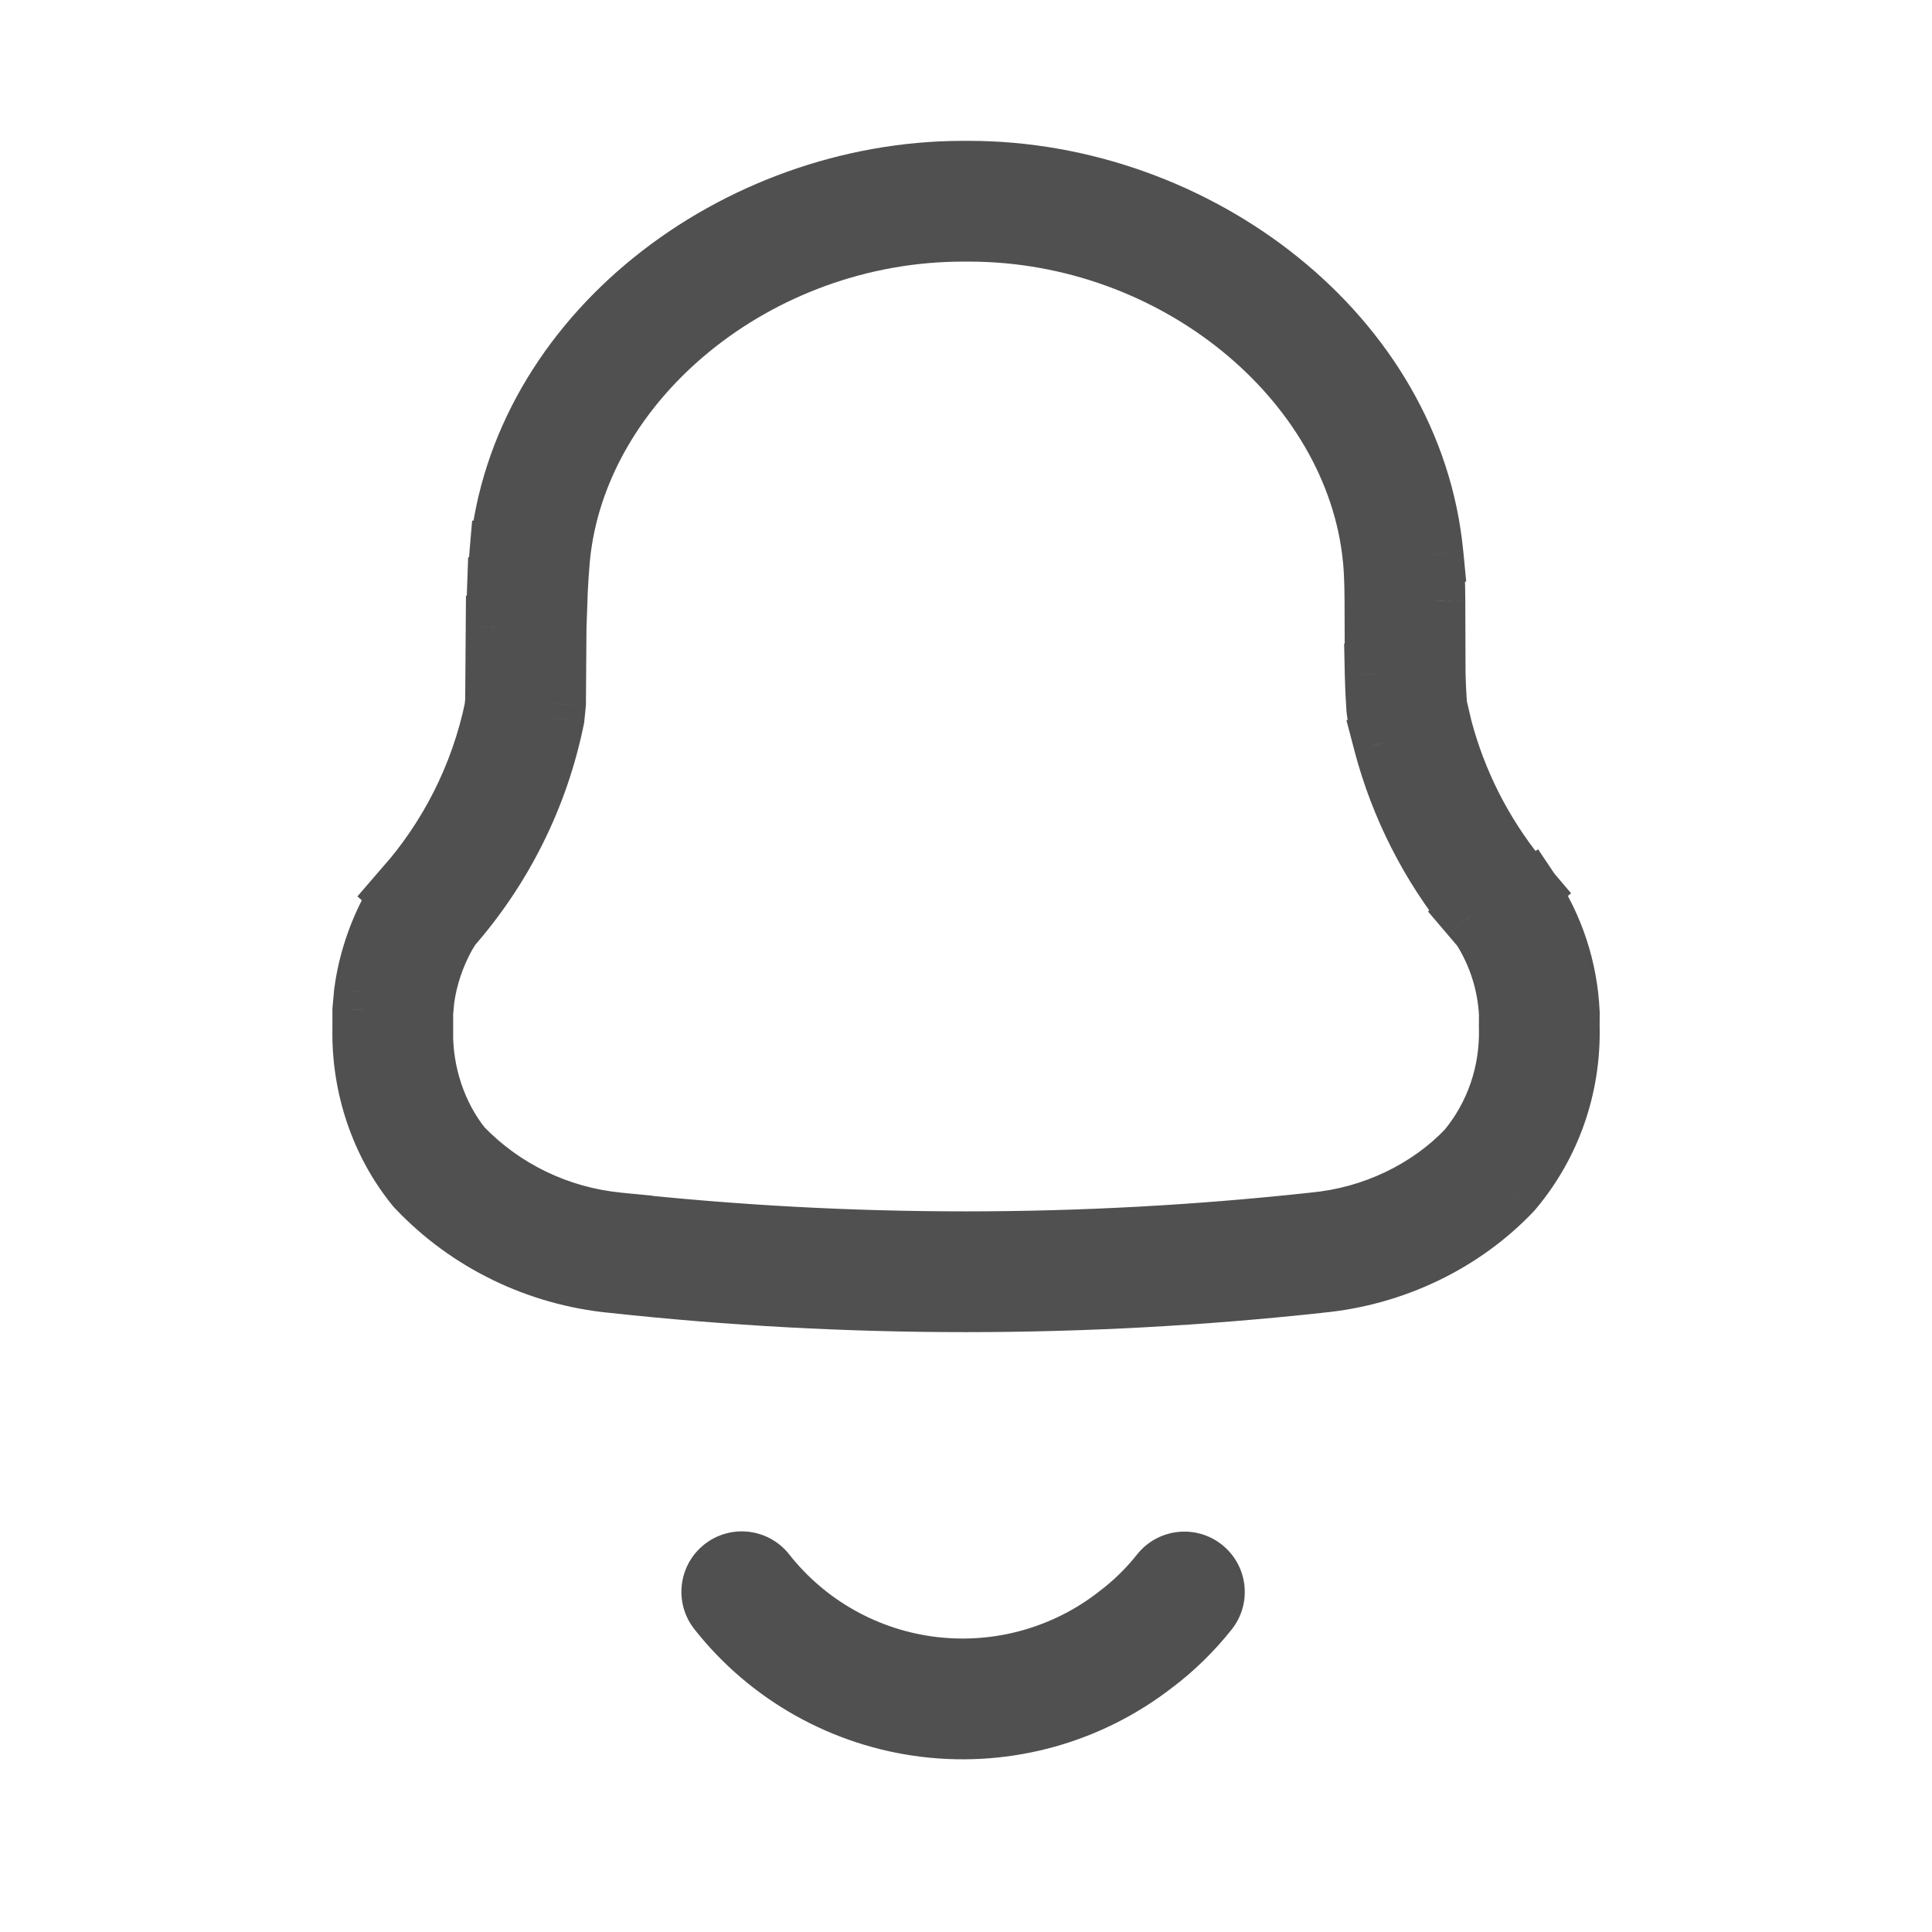
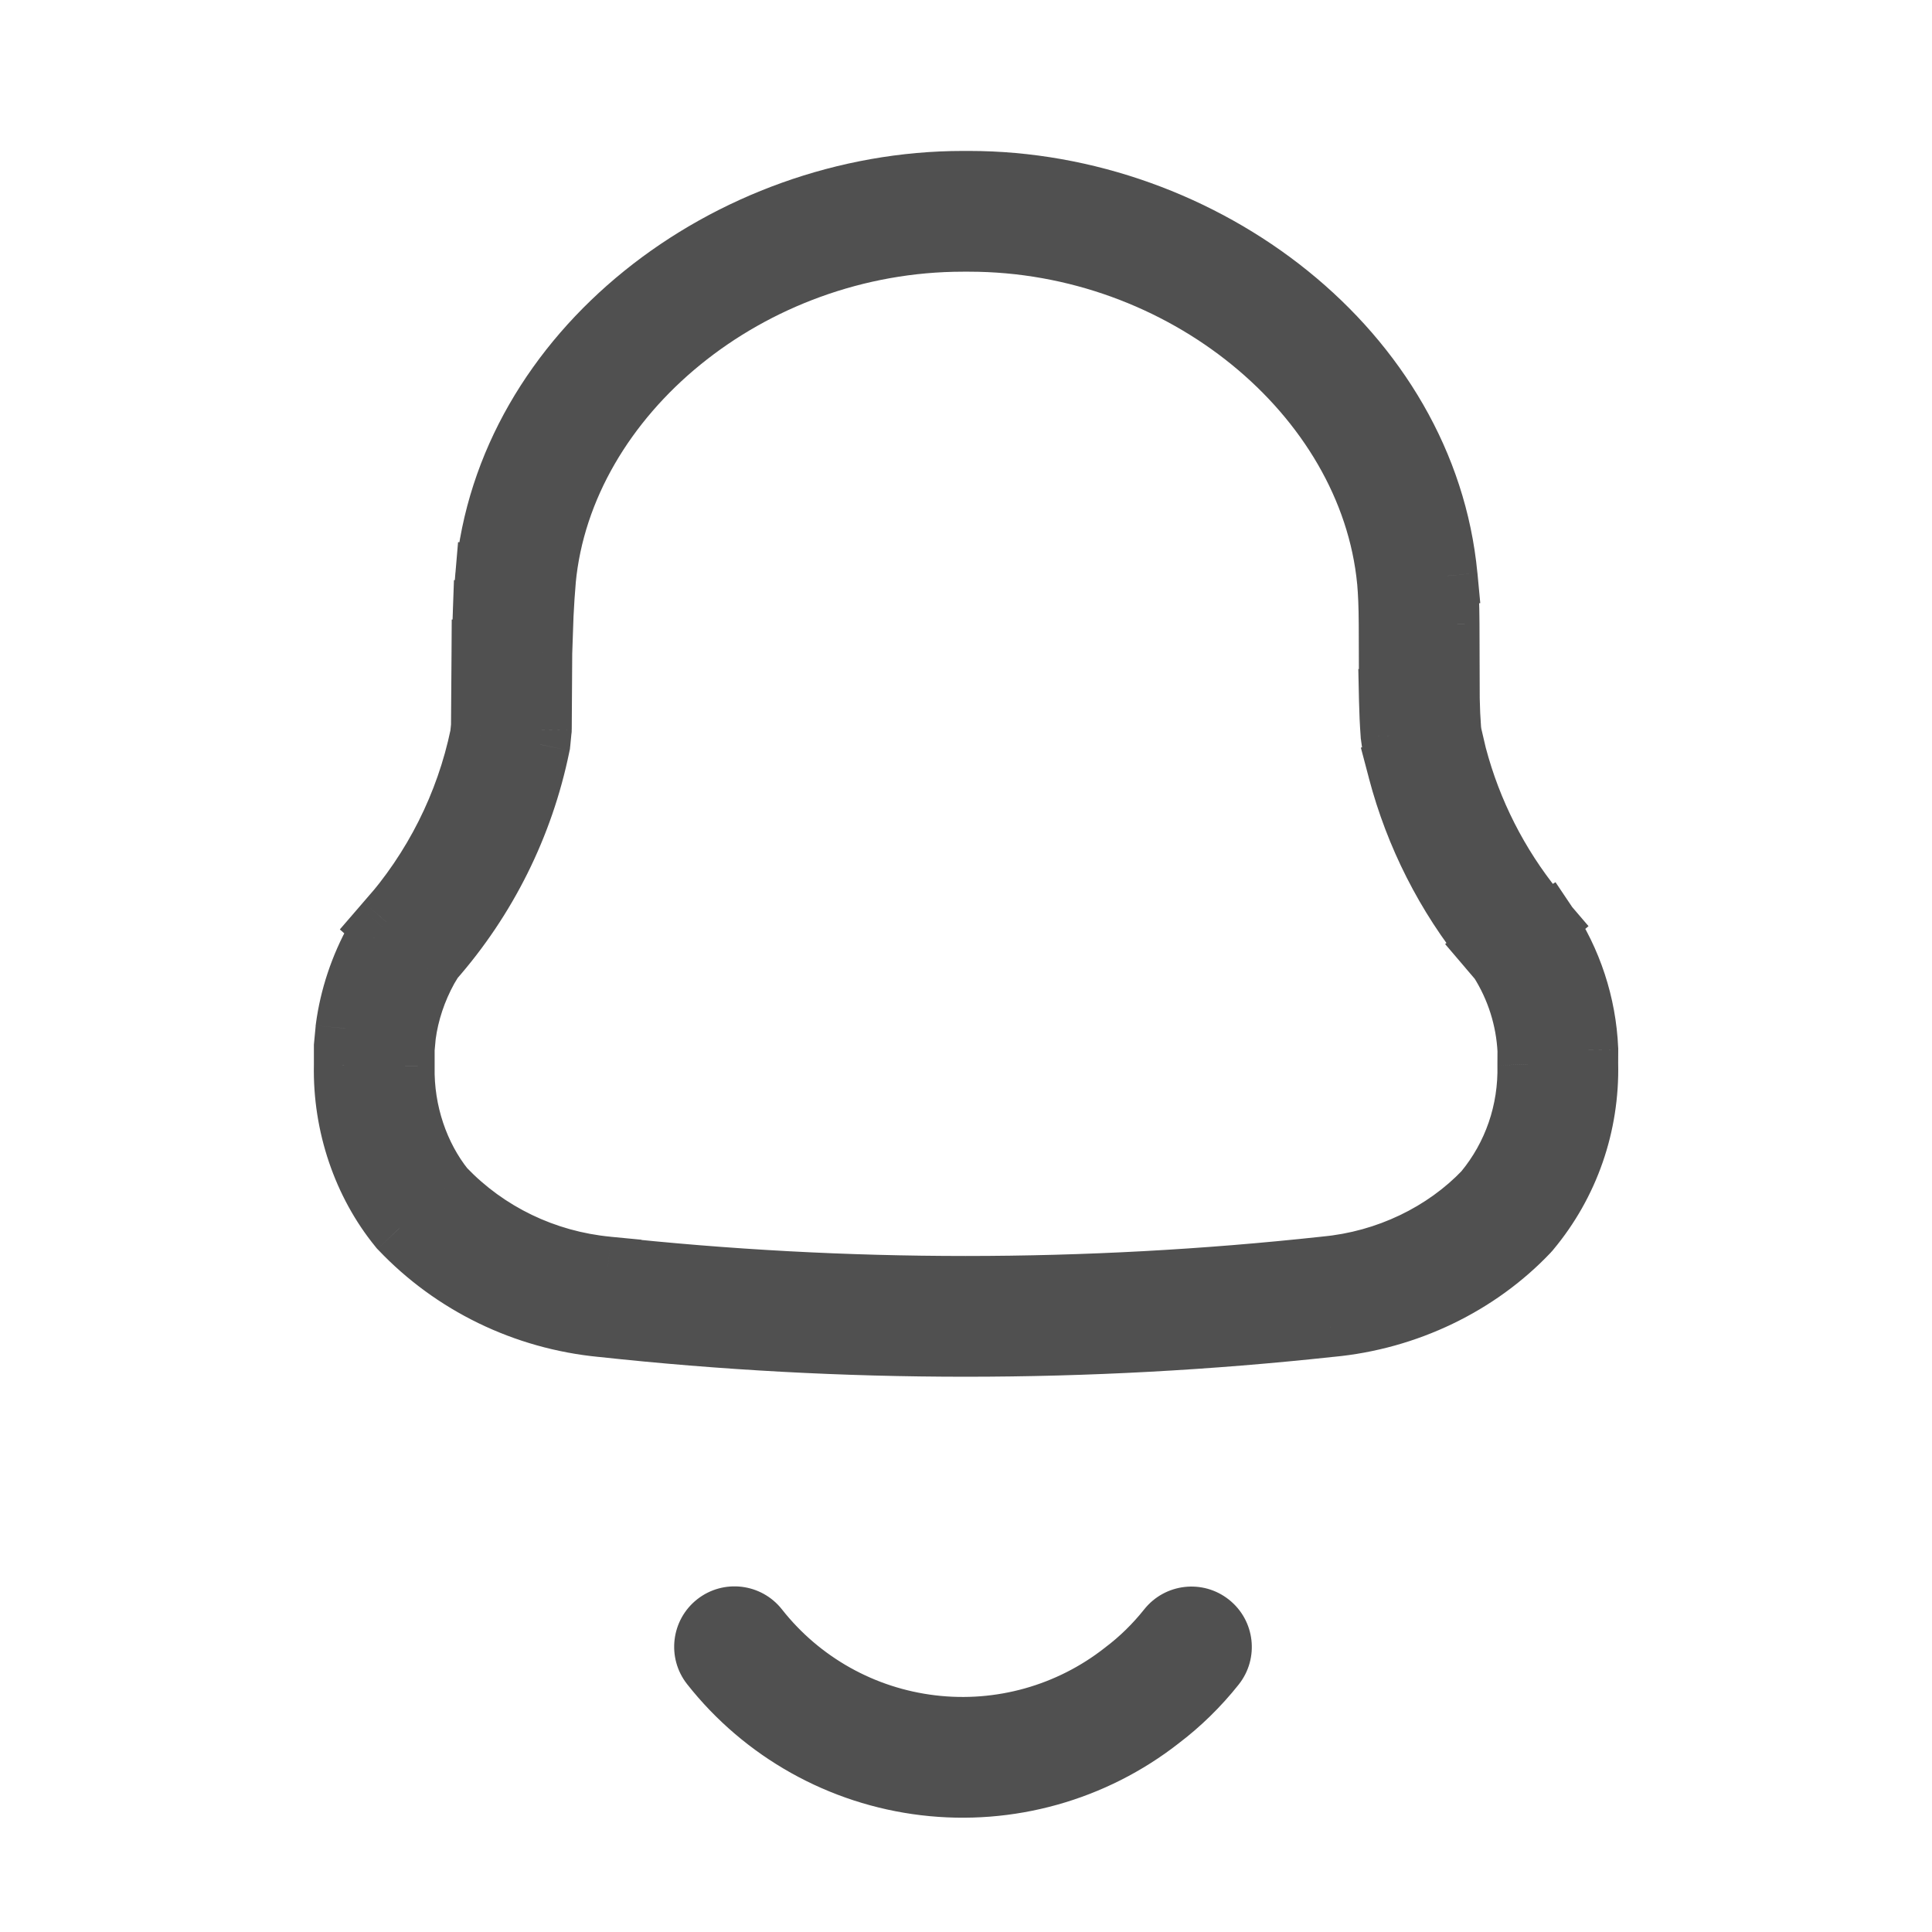
<svg xmlns="http://www.w3.org/2000/svg" width="32" height="32" viewBox="0 0 32 32" fill="none">
-   <path fill-rule="evenodd" clip-rule="evenodd" d="M9.235 9.799C9.244 9.611 9.256 9.432 9.271 9.26C9.548 6.28 12.56 3.833 15.953 3.833H16.048C19.439 3.833 22.456 6.279 22.743 9.269C22.76 9.467 22.768 9.659 22.77 9.956L22.77 9.958L22.774 11.161H22.774L22.774 11.17C22.778 11.371 22.786 11.54 22.8 11.729L22.801 11.746L22.803 11.762L22.821 11.886L22.824 11.909L22.829 11.932L22.916 12.299L22.916 12.299L22.919 12.312C23.193 13.354 23.686 14.325 24.365 15.162L24.364 15.162L24.373 15.172L24.543 15.371C24.816 15.803 24.972 16.296 24.996 16.803L24.995 17.009L24.995 17.016L24.996 17.023C25.014 17.773 24.768 18.481 24.304 19.043C23.665 19.713 22.747 20.16 21.756 20.251L21.756 20.251L21.748 20.252C17.919 20.668 14.07 20.668 10.256 20.254L10.256 20.253L10.25 20.253C9.249 20.157 8.329 19.711 7.647 19C7.235 18.486 6.99 17.781 7.006 17.053L7.006 17.053L7.006 17.043L7.006 16.774L7.026 16.553C7.074 16.198 7.194 15.833 7.38 15.495L7.464 15.357C8.323 14.378 8.914 13.193 9.176 11.915L9.181 11.891L9.183 11.866L9.203 11.677L9.205 11.653L9.205 11.63L9.214 10.411L9.235 9.799ZM25.332 14.751L25.217 14.824L25.317 14.739L25.138 14.528C24.552 13.803 24.126 12.963 23.887 12.064L23.808 11.725L23.796 11.641C23.785 11.477 23.778 11.33 23.774 11.154L23.77 9.952L23.77 9.949C23.768 9.635 23.759 9.414 23.739 9.181L23.739 9.181L23.739 9.176C23.394 5.574 19.85 2.833 16.048 2.833H15.953C12.151 2.833 8.608 5.574 8.275 9.169L8.275 9.169L8.275 9.172C8.259 9.36 8.246 9.552 8.236 9.754L8.236 9.754L8.236 9.761L8.214 10.383L8.214 10.383L8.214 10.397L8.205 11.599L8.191 11.739C7.959 12.848 7.441 13.877 6.688 14.725L6.686 14.724L6.621 14.8L6.628 14.807L6.519 14.986L6.515 14.994L6.51 15.002C6.26 15.452 6.098 15.943 6.033 16.432L6.032 16.442L6.031 16.451L6.008 16.706L6.006 16.728L6.006 16.751L6.006 17.037C5.987 18 6.311 18.942 6.884 19.646L6.896 19.661L6.909 19.675C7.759 20.569 8.907 21.128 10.151 21.248C14.035 21.669 17.953 21.67 21.852 21.247C23.082 21.132 24.231 20.576 25.041 19.718L25.052 19.707L25.062 19.695C25.688 18.945 26.018 17.998 25.995 17.006L25.996 16.795L25.997 16.783L25.996 16.771C25.964 16.05 25.734 15.352 25.332 14.751ZM12.679 26.055C12.508 25.838 12.194 25.801 11.977 25.972C11.76 26.143 11.723 26.457 11.893 26.674C12.739 27.748 13.977 28.442 15.335 28.603C16.689 28.765 18.053 28.384 19.127 27.543C19.448 27.3 19.749 27.006 20.009 26.679C20.181 26.463 20.145 26.149 19.928 25.977C19.712 25.805 19.398 25.841 19.226 26.057C19.016 26.321 18.775 26.556 18.521 26.747L18.521 26.747L18.514 26.753C17.648 27.432 16.547 27.741 15.453 27.61C14.358 27.48 13.36 26.921 12.679 26.055Z" fill="#505050" />
-   <path d="M9.271 9.26L8.773 9.214L8.773 9.217L9.271 9.26ZM9.235 9.799L8.735 9.775L8.735 9.782L9.235 9.799ZM22.743 9.269L23.241 9.226L23.241 9.221L22.743 9.269ZM22.77 9.956L23.27 9.952L23.27 9.952L22.77 9.956ZM22.77 9.958L23.27 9.956L23.27 9.954L22.77 9.958ZM22.774 11.161V11.661H23.276L23.274 11.16L22.774 11.161ZM22.774 11.161V10.661H22.263L22.274 11.172L22.774 11.161ZM22.774 11.17L23.274 11.16L23.274 11.16L22.774 11.17ZM22.8 11.729L22.301 11.765L22.301 11.765L22.8 11.729ZM22.801 11.746L22.302 11.782L22.304 11.798L22.306 11.815L22.801 11.746ZM22.803 11.762L23.299 11.694L23.299 11.694L22.803 11.762ZM22.821 11.886L22.325 11.955L22.325 11.955L22.821 11.886ZM22.824 11.909L22.329 11.978L22.332 12.001L22.337 12.024L22.824 11.909ZM22.829 11.932L23.316 11.817L23.316 11.817L22.829 11.932ZM22.916 12.299L23.029 12.786L23.517 12.672L23.402 12.185L22.916 12.299ZM22.916 12.299L22.802 11.812L22.301 11.929L22.432 12.427L22.916 12.299ZM22.919 12.312L22.435 12.44L22.435 12.44L22.919 12.312ZM24.365 15.162L24.68 15.55L25.067 15.235L24.753 14.847L24.365 15.162ZM24.364 15.162L24.049 14.774L23.652 15.097L23.984 15.487L24.364 15.162ZM24.373 15.172L24.753 14.847L24.753 14.847L24.373 15.172ZM24.543 15.371L24.965 15.104L24.946 15.074L24.923 15.047L24.543 15.371ZM24.996 16.803L25.496 16.806L25.496 16.793L25.496 16.779L24.996 16.803ZM24.995 17.009L25.495 17.011L25.495 17.011L24.995 17.009ZM24.995 17.016L24.495 17.014L24.495 17.021L24.496 17.028L24.995 17.016ZM24.996 17.023L24.496 17.035L24.496 17.035L24.996 17.023ZM24.304 19.043L24.666 19.388L24.678 19.375L24.689 19.361L24.304 19.043ZM21.756 20.251L21.258 20.295L21.302 20.795L21.802 20.749L21.756 20.251ZM21.756 20.251L22.254 20.207L22.209 19.699L21.702 19.754L21.756 20.251ZM21.748 20.252L21.694 19.755L21.694 19.755L21.748 20.252ZM10.256 20.254L9.759 20.204L9.709 20.697L10.202 20.751L10.256 20.254ZM10.256 20.253L10.754 20.303L10.804 19.804L10.304 19.756L10.256 20.253ZM10.25 20.253L10.202 20.751L10.202 20.751L10.25 20.253ZM7.647 19L7.258 19.313L7.271 19.33L7.287 19.346L7.647 19ZM7.006 17.053L7.015 16.553L6.516 16.544L6.506 17.043L7.006 17.053ZM7.006 17.053L6.997 17.553L7.505 17.562L7.506 17.054L7.006 17.053ZM7.006 17.043L6.506 17.043L6.506 17.043L7.006 17.043ZM7.006 16.774L6.508 16.729L6.506 16.751L6.506 16.774L7.006 16.774ZM7.026 16.553L6.531 16.486L6.529 16.497L6.528 16.508L7.026 16.553ZM7.38 15.495L6.952 15.237L6.947 15.245L6.942 15.254L7.38 15.495ZM7.464 15.357L7.088 15.028L7.059 15.061L7.036 15.099L7.464 15.357ZM9.176 11.915L8.686 11.815L8.686 11.815L9.176 11.915ZM9.181 11.891L9.671 11.991L9.676 11.966L9.678 11.941L9.181 11.891ZM9.183 11.866L8.686 11.815L8.686 11.815L9.183 11.866ZM9.203 11.677L9.7 11.727L9.7 11.727L9.203 11.677ZM9.205 11.653L9.702 11.704L9.705 11.68L9.705 11.657L9.205 11.653ZM9.205 11.63L9.705 11.633L9.705 11.633L9.205 11.63ZM9.214 10.411L8.714 10.393L8.714 10.407L9.214 10.411ZM25.217 14.824L24.893 14.444L25.485 15.246L25.217 14.824ZM25.332 14.751L25.748 14.473L25.476 14.067L25.064 14.329L25.332 14.751ZM25.317 14.739L25.642 15.119L26.022 14.795L25.698 14.414L25.317 14.739ZM25.138 14.528L24.749 14.842L24.757 14.852L25.138 14.528ZM23.887 12.064L23.401 12.178L23.404 12.192L23.887 12.064ZM23.808 11.725L23.313 11.794L23.316 11.817L23.321 11.84L23.808 11.725ZM23.796 11.641L23.297 11.677L23.299 11.693L23.301 11.71L23.796 11.641ZM23.774 11.154L23.274 11.155L23.274 11.164L23.774 11.154ZM23.77 9.952L24.27 9.951L24.27 9.948L23.77 9.952ZM23.77 9.949L24.27 9.946L24.27 9.945L23.77 9.949ZM23.739 9.181L23.694 8.683L23.198 8.728L23.241 9.224L23.739 9.181ZM23.739 9.181L23.785 9.679L24.285 9.633L24.237 9.133L23.739 9.181ZM23.739 9.176L24.236 9.129L24.236 9.129L23.739 9.176ZM8.275 9.169L8.227 9.667L8.727 9.716L8.773 9.215L8.275 9.169ZM8.275 9.169L8.324 8.671L7.82 8.622L7.777 9.126L8.275 9.169ZM8.275 9.172L7.777 9.129L7.777 9.129L8.275 9.172ZM8.236 9.754L8.211 10.253L8.711 10.278L8.735 9.778L8.236 9.754ZM8.236 9.754L8.261 9.254L7.754 9.229L7.736 9.737L8.236 9.754ZM8.236 9.761L8.735 9.778L8.735 9.778L8.236 9.761ZM8.214 10.383L8.196 10.883L8.697 10.901L8.714 10.4L8.214 10.383ZM8.214 10.383L8.232 9.883L7.718 9.865L7.714 10.38L8.214 10.383ZM8.214 10.397L7.714 10.393L7.714 10.393L8.214 10.397ZM8.205 11.599L8.703 11.649L8.705 11.626L8.705 11.602L8.205 11.599ZM8.191 11.739L8.681 11.841L8.686 11.816L8.689 11.789L8.191 11.739ZM6.688 14.725L6.394 15.13L6.761 15.396L7.062 15.057L6.688 14.725ZM6.686 14.724L6.98 14.319L6.608 14.049L6.308 14.397L6.686 14.724ZM6.621 14.8L6.242 14.473L5.92 14.847L6.289 15.174L6.621 14.8ZM6.628 14.807L7.056 15.065L7.271 14.709L6.96 14.433L6.628 14.807ZM6.519 14.986L6.947 15.245L6.947 15.245L6.519 14.986ZM6.515 14.994L6.087 14.736L6.082 14.744L6.077 14.752L6.515 14.994ZM6.51 15.002L6.947 15.245L6.947 15.245L6.51 15.002ZM6.033 16.432L6.529 16.497L6.529 16.497L6.033 16.432ZM6.032 16.442L5.536 16.376L5.535 16.386L5.534 16.396L6.032 16.442ZM6.031 16.451L5.533 16.406L5.533 16.406L6.031 16.451ZM6.008 16.706L6.506 16.751L6.506 16.751L6.008 16.706ZM6.006 16.728L5.508 16.682L5.506 16.705L5.506 16.728L6.006 16.728ZM6.006 16.751L6.506 16.751L6.506 16.751L6.006 16.751ZM6.006 17.037L6.506 17.047L6.506 17.038L6.006 17.037ZM6.884 19.646L7.272 19.33L7.272 19.33L6.884 19.646ZM6.896 19.661L6.509 19.977L6.521 19.991L6.534 20.005L6.896 19.661ZM6.909 19.675L7.272 19.33L7.272 19.33L6.909 19.675ZM10.151 21.248L10.205 20.751L10.2 20.75L10.151 21.248ZM21.852 21.247L21.806 20.749L21.798 20.75L21.852 21.247ZM25.041 19.718L25.405 20.062L25.405 20.062L25.041 19.718ZM25.052 19.707L25.415 20.051L25.426 20.039L25.436 20.027L25.052 19.707ZM25.062 19.695L25.446 20.015L25.446 20.015L25.062 19.695ZM25.995 17.006L25.495 17.004L25.496 17.017L25.995 17.006ZM25.996 16.795L26.496 16.797L26.496 16.797L25.996 16.795ZM25.997 16.783L26.497 16.785L26.497 16.773L26.496 16.761L25.997 16.783ZM25.996 16.771L26.495 16.749L26.495 16.749L25.996 16.771ZM11.977 25.972L12.286 26.365L12.286 26.365L11.977 25.972ZM12.679 26.055L12.286 26.365L12.286 26.365L12.679 26.055ZM11.893 26.674L12.286 26.365L12.286 26.365L11.893 26.674ZM15.335 28.603L15.275 29.1L15.335 28.603ZM19.127 27.543L18.826 27.144L18.819 27.149L19.127 27.543ZM20.009 26.679L19.617 26.368L19.617 26.368L20.009 26.679ZM19.928 25.977L19.617 26.368L19.617 26.368L19.928 25.977ZM19.226 26.057L18.834 25.746L18.834 25.746L19.226 26.057ZM18.521 26.747L18.12 27.045L18.421 27.449L18.822 27.146L18.521 26.747ZM18.521 26.747L18.923 26.448L18.616 26.037L18.213 26.354L18.521 26.747ZM18.514 26.753L18.205 26.36L18.205 26.36L18.514 26.753ZM15.453 27.61L15.394 28.107L15.394 28.107L15.453 27.61ZM8.773 9.217C8.757 9.396 8.745 9.58 8.735 9.775L9.734 9.824C9.743 9.641 9.755 9.468 9.769 9.303L8.773 9.217ZM15.953 3.333C12.355 3.333 9.079 5.927 8.773 9.214L9.769 9.306C10.017 6.633 12.765 4.333 15.953 4.333V3.333ZM16.048 3.333H15.953V4.333H16.048V3.333ZM23.241 9.221C22.924 5.927 19.645 3.333 16.048 3.333V4.333C19.233 4.333 21.988 6.632 22.245 9.317L23.241 9.221ZM23.27 9.952C23.268 9.647 23.26 9.442 23.241 9.226L22.245 9.312C22.261 9.493 22.268 9.672 22.27 9.96L23.27 9.952ZM23.27 9.954L23.27 9.952L22.27 9.96L22.27 9.961L23.27 9.954ZM23.274 11.16L23.27 9.956L22.27 9.959L22.274 11.163L23.274 11.16ZM22.774 11.661H22.774V10.661H22.774V11.661ZM23.274 11.16L23.274 11.151L22.274 11.172L22.274 11.181L23.274 11.16ZM23.299 11.694C23.286 11.513 23.278 11.353 23.274 11.16L22.274 11.181C22.279 11.39 22.287 11.568 22.301 11.765L23.299 11.694ZM23.3 11.71L23.299 11.694L22.301 11.765L22.302 11.782L23.3 11.71ZM23.299 11.694L23.296 11.677L22.306 11.815L22.308 11.831L23.299 11.694ZM23.316 11.817L23.299 11.694L22.308 11.831L22.325 11.955L23.316 11.817ZM23.319 11.84L23.316 11.817L22.325 11.955L22.329 11.978L23.319 11.84ZM23.316 11.817L23.311 11.794L22.337 12.024L22.342 12.046L23.316 11.817ZM23.402 12.185L23.316 11.817L22.342 12.046L22.429 12.414L23.402 12.185ZM23.029 12.786L23.029 12.786L22.802 11.812L22.802 11.812L23.029 12.786ZM23.402 12.185L23.399 12.172L22.432 12.427L22.435 12.44L23.402 12.185ZM24.753 14.847C24.119 14.065 23.659 13.158 23.402 12.185L22.435 12.44C22.728 13.55 23.253 14.585 23.976 15.477L24.753 14.847ZM24.68 15.55L24.68 15.55L24.049 14.774L24.049 14.774L24.68 15.55ZM24.753 14.847L24.745 14.838L23.984 15.487L23.992 15.496L24.753 14.847ZM24.923 15.047L24.753 14.847L23.992 15.496L24.162 15.696L24.923 15.047ZM25.496 16.779C25.467 16.185 25.284 15.608 24.965 15.104L24.12 15.639C24.347 15.997 24.477 16.407 24.497 16.828L25.496 16.779ZM25.495 17.011L25.496 16.806L24.496 16.801L24.495 17.007L25.495 17.011ZM25.495 17.018L25.495 17.011L24.495 17.007L24.495 17.014L25.495 17.018ZM25.495 17.011L25.495 17.004L24.496 17.028L24.496 17.035L25.495 17.011ZM24.689 19.361C25.231 18.705 25.517 17.88 25.495 17.011L24.496 17.035C24.511 17.666 24.305 18.256 23.918 18.725L24.689 19.361ZM21.802 20.749C22.91 20.647 23.941 20.148 24.666 19.388L23.942 18.698C23.389 19.278 22.584 19.673 21.71 19.753L21.802 20.749ZM21.258 20.295L21.258 20.295L22.254 20.207L22.254 20.207L21.258 20.295ZM21.802 20.749L21.81 20.748L21.702 19.754L21.694 19.755L21.802 20.749ZM10.202 20.751C14.053 21.169 17.937 21.169 21.802 20.749L21.694 19.755C17.901 20.167 14.088 20.167 10.31 19.756L10.202 20.751ZM9.759 20.204L9.759 20.204L10.754 20.303L10.754 20.303L9.759 20.204ZM10.202 20.751L10.209 20.751L10.304 19.756L10.298 19.755L10.202 20.751ZM7.287 19.346C8.052 20.144 9.083 20.643 10.202 20.751L10.298 19.755C9.415 19.67 8.606 19.277 8.008 18.654L7.287 19.346ZM6.506 17.043C6.488 17.884 6.769 18.705 7.258 19.313L8.037 18.687C7.701 18.267 7.492 17.677 7.505 17.064L6.506 17.043ZM7.015 16.553L7.015 16.553L6.996 17.553L6.997 17.553L7.015 16.553ZM6.506 17.043L6.506 17.053L7.506 17.054L7.506 17.044L6.506 17.043ZM6.506 16.774L6.506 17.043L7.506 17.044L7.506 16.775L6.506 16.774ZM6.528 16.508L6.508 16.729L7.504 16.82L7.524 16.599L6.528 16.508ZM6.942 15.254C6.727 15.645 6.587 16.068 6.531 16.486L7.522 16.62C7.561 16.328 7.661 16.022 7.818 15.737L6.942 15.254ZM7.036 15.099L6.952 15.237L7.808 15.754L7.892 15.616L7.036 15.099ZM8.686 11.815C8.442 13.007 7.89 14.114 7.088 15.028L7.839 15.687C8.756 14.643 9.386 13.378 9.666 12.016L8.686 11.815ZM8.691 11.79L8.686 11.815L9.666 12.016L9.671 11.991L8.691 11.79ZM8.686 11.815L8.683 11.84L9.678 11.941L9.681 11.916L8.686 11.815ZM8.705 11.626L8.686 11.815L9.681 11.916L9.7 11.727L8.705 11.626ZM8.708 11.603L8.705 11.626L9.7 11.727L9.702 11.704L8.708 11.603ZM8.705 11.626L8.705 11.649L9.705 11.657L9.705 11.633L8.705 11.626ZM8.714 10.407L8.705 11.626L9.705 11.633L9.714 10.414L8.714 10.407ZM8.735 9.782L8.714 10.393L9.713 10.428L9.735 9.817L8.735 9.782ZM25.485 15.246L25.6 15.173L25.064 14.329L24.949 14.402L25.485 15.246ZM24.993 14.358L24.893 14.444L25.541 15.204L25.642 15.119L24.993 14.358ZM24.757 14.852L24.937 15.063L25.698 14.414L25.518 14.203L24.757 14.852ZM23.404 12.192C23.66 13.16 24.119 14.063 24.749 14.842L25.526 14.213C24.985 13.543 24.591 12.767 24.371 11.936L23.404 12.192ZM23.321 11.84L23.401 12.178L24.374 11.949L24.295 11.611L23.321 11.84ZM23.301 11.71L23.313 11.794L24.303 11.656L24.291 11.572L23.301 11.71ZM23.274 11.164C23.278 11.349 23.285 11.504 23.297 11.677L24.295 11.606C24.284 11.45 24.278 11.312 24.274 11.143L23.274 11.164ZM23.27 9.954L23.274 11.155L24.274 11.152L24.27 9.951L23.27 9.954ZM23.27 9.953L23.27 9.956L24.27 9.948L24.27 9.946L23.27 9.953ZM23.241 9.224C23.26 9.44 23.268 9.647 23.27 9.954L24.27 9.945C24.268 9.622 24.259 9.388 24.237 9.138L23.241 9.224ZM23.694 8.683L23.694 8.683L23.785 9.679L23.785 9.679L23.694 8.683ZM23.241 9.224L23.241 9.228L24.237 9.133L24.236 9.129L23.241 9.224ZM16.048 3.333C19.646 3.333 22.926 5.928 23.241 9.224L24.236 9.129C23.863 5.219 20.054 2.333 16.048 2.333V3.333ZM15.953 3.333H16.048V2.333H15.953V3.333ZM8.773 9.215C9.077 5.928 12.354 3.333 15.953 3.333V2.333C11.948 2.333 8.139 5.219 7.777 9.123L8.773 9.215ZM8.227 9.667L8.227 9.667L8.324 8.671L8.324 8.671L8.227 9.667ZM8.773 9.215L8.773 9.212L7.777 9.126L7.777 9.129L8.773 9.215ZM8.735 9.778C8.745 9.582 8.757 9.396 8.773 9.215L7.777 9.129C7.76 9.323 7.747 9.522 7.736 9.729L8.735 9.778ZM8.211 10.253L8.211 10.253L8.261 9.254L8.261 9.254L8.211 10.253ZM8.735 9.778L8.736 9.771L7.736 9.737L7.736 9.744L8.735 9.778ZM8.714 10.4L8.735 9.778L7.736 9.744L7.714 10.366L8.714 10.4ZM8.196 10.883L8.196 10.883L8.232 9.883L8.232 9.883L8.196 10.883ZM8.714 10.4L8.714 10.387L7.714 10.38L7.714 10.393L8.714 10.4ZM8.705 11.602L8.714 10.4L7.714 10.393L7.705 11.595L8.705 11.602ZM8.689 11.789L8.703 11.649L7.708 11.549L7.694 11.688L8.689 11.789ZM7.062 15.057C7.872 14.144 8.431 13.036 8.681 11.841L7.702 11.637C7.488 12.66 7.009 13.61 6.314 14.393L7.062 15.057ZM6.393 15.129L6.394 15.13L6.982 14.32L6.98 14.319L6.393 15.129ZM6.999 15.127L7.065 15.05L6.308 14.397L6.242 14.473L6.999 15.127ZM6.96 14.433L6.952 14.426L6.289 15.174L6.296 15.181L6.96 14.433ZM6.947 15.245L7.056 15.065L6.2 14.548L6.091 14.728L6.947 15.245ZM6.943 15.253L6.947 15.245L6.091 14.728L6.087 14.736L6.943 15.253ZM6.947 15.245L6.952 15.237L6.077 14.752L6.073 14.76L6.947 15.245ZM6.529 16.497C6.585 16.072 6.727 15.642 6.947 15.245L6.073 14.76C5.794 15.263 5.611 15.814 5.538 16.366L6.529 16.497ZM6.528 16.507L6.529 16.497L5.538 16.366L5.536 16.376L6.528 16.507ZM6.529 16.497L6.53 16.487L5.534 16.396L5.533 16.406L6.529 16.497ZM6.506 16.751L6.529 16.497L5.533 16.406L5.51 16.66L6.506 16.751ZM6.504 16.774L6.506 16.751L5.51 16.66L5.508 16.682L6.504 16.774ZM6.506 16.751L6.506 16.729L5.506 16.728L5.506 16.75L6.506 16.751ZM6.506 17.038L6.506 16.751L5.506 16.75L5.506 17.037L6.506 17.038ZM7.272 19.33C6.776 18.721 6.489 17.895 6.506 17.047L5.506 17.027C5.484 18.104 5.846 19.163 6.497 19.962L7.272 19.33ZM7.284 19.345L7.272 19.33L6.497 19.962L6.509 19.977L7.284 19.345ZM7.272 19.33L7.259 19.317L6.534 20.005L6.547 20.019L7.272 19.33ZM10.2 20.75C9.074 20.641 8.038 20.137 7.272 19.33L6.547 20.019C7.48 21.002 8.741 21.614 10.103 21.746L10.2 20.75ZM21.798 20.75C17.935 21.169 14.053 21.169 10.205 20.751L10.097 21.745C14.017 22.171 17.972 22.171 21.906 21.744L21.798 20.75ZM24.678 19.375C23.954 20.141 22.919 20.645 21.806 20.749L21.898 21.744C23.246 21.619 24.509 21.01 25.405 20.062L24.678 19.375ZM24.689 19.364L24.678 19.375L25.405 20.062L25.415 20.051L24.689 19.364ZM24.678 19.375L24.668 19.387L25.436 20.027L25.446 20.015L24.678 19.375ZM25.496 17.017C25.515 17.89 25.225 18.718 24.678 19.375L25.446 20.015C26.15 19.171 26.52 18.107 26.495 16.995L25.496 17.017ZM25.496 16.793L25.495 17.004L26.495 17.008L26.496 16.797L25.496 16.793ZM25.497 16.781L25.496 16.793L26.496 16.797L26.497 16.785L25.497 16.781ZM25.496 16.793L25.497 16.805L26.496 16.761L26.495 16.749L25.496 16.793ZM24.917 15.029C25.268 15.555 25.468 16.164 25.496 16.793L26.495 16.749C26.459 15.937 26.201 15.15 25.748 14.473L24.917 15.029ZM12.286 26.365L12.286 26.365L13.072 25.746C12.73 25.312 12.102 25.237 11.668 25.579L12.286 26.365ZM12.286 26.365L12.286 26.365L11.668 25.579C11.234 25.921 11.159 26.549 11.5 26.983L12.286 26.365ZM15.394 28.107C14.168 27.961 13.049 27.334 12.286 26.365L11.5 26.983C12.428 28.162 13.787 28.922 15.275 29.1L15.394 28.107ZM18.819 27.149C17.849 27.908 16.617 28.253 15.394 28.107L15.275 29.1C16.761 29.277 18.257 28.859 19.436 27.936L18.819 27.149ZM19.617 26.368C19.383 26.663 19.113 26.927 18.826 27.144L19.429 27.942C19.784 27.673 20.115 27.349 20.4 26.99L19.617 26.368ZM19.617 26.368L19.617 26.368L20.4 26.99C20.744 26.558 20.672 25.929 20.239 25.585L19.617 26.368ZM19.617 26.368L19.617 26.368L20.239 25.585C19.807 25.242 19.178 25.314 18.834 25.746L19.617 26.368ZM18.822 27.146C19.11 26.929 19.382 26.664 19.617 26.368L18.834 25.746C18.651 25.977 18.439 26.183 18.22 26.348L18.822 27.146ZM18.12 27.045L18.12 27.045L18.923 26.449L18.923 26.448L18.12 27.045ZM18.822 27.146L18.83 27.14L18.213 26.354L18.205 26.36L18.822 27.146ZM15.394 28.107C16.619 28.253 17.852 27.907 18.822 27.146L18.205 26.36C17.444 26.957 16.475 27.228 15.512 27.114L15.394 28.107ZM12.286 26.365C13.049 27.334 14.168 27.961 15.394 28.107L15.512 27.114C14.549 26.999 13.671 26.507 13.072 25.746L12.286 26.365Z" fill="#505050" />
+   <path fill-rule="evenodd" clip-rule="evenodd" d="M9 10.174C9.01 9.979 9.022 9.795 9.038 9.616C9.324 6.531 12.443 4 15.952 4H16.05C19.557 4 22.68 6.53 22.977 9.626C22.994 9.831 23.003 10.03 23.005 10.336L23.005 10.338L23.009 11.581H23.009L23.009 11.589C23.013 11.797 23.022 11.971 23.036 12.166L23.037 12.183L23.039 12.199L23.057 12.327L23.06 12.35L23.065 12.372L23.155 12.752L23.154 12.752L23.158 12.765C23.441 13.838 23.948 14.838 24.647 15.701L24.647 15.701L24.655 15.71L24.832 15.917C25.115 16.365 25.277 16.878 25.303 17.405L25.302 17.617L25.302 17.624L25.302 17.631C25.321 18.409 25.066 19.144 24.584 19.728C23.922 20.422 22.971 20.886 21.943 20.98L21.943 20.98L21.935 20.981C17.981 21.41 14.008 21.41 10.069 20.983L10.069 20.983L10.063 20.982C9.025 20.882 8.072 20.42 7.366 19.683C6.937 19.15 6.683 18.418 6.699 17.663L6.699 17.663L6.699 17.652L6.699 17.374L6.72 17.145C6.77 16.776 6.894 16.397 7.088 16.047L7.175 15.903C8.061 14.894 8.67 13.672 8.94 12.356L8.945 12.331L8.947 12.306L8.967 12.111L8.969 12.088L8.97 12.064L8.978 10.806L9 10.174ZM25.62 15.295L25.513 15.364L25.606 15.284L25.42 15.066C24.814 14.316 24.373 13.447 24.127 12.516L24.044 12.166L24.032 12.078C24.02 11.908 24.013 11.756 24.009 11.573L24.005 10.332L24.005 10.33C24.003 10.005 23.994 9.778 23.973 9.538L23.973 9.538L23.973 9.533C23.618 5.824 19.968 3 16.05 3H15.952C12.034 3 8.385 5.824 8.042 9.526L8.042 9.526L8.041 9.529C8.025 9.722 8.012 9.921 8.001 10.129L8.001 10.129L8.001 10.136L7.979 10.778L7.979 10.778L7.979 10.792L7.97 12.033L7.955 12.18C7.715 13.327 7.179 14.393 6.399 15.27L6.398 15.269L6.33 15.348L6.338 15.354L6.227 15.538L6.222 15.546L6.218 15.554C5.961 16.017 5.794 16.521 5.728 17.023L5.726 17.033L5.725 17.043L5.701 17.305L5.699 17.328L5.699 17.351L5.699 17.647C5.679 18.636 6.013 19.606 6.602 20.329L6.614 20.344L6.627 20.358C7.502 21.279 8.684 21.853 9.964 21.977C13.972 22.412 18.016 22.412 22.039 21.976C23.305 21.858 24.488 21.285 25.322 20.403L25.332 20.392L25.342 20.38C25.985 19.608 26.325 18.635 26.302 17.615L26.303 17.396L26.303 17.384L26.302 17.372C26.27 16.631 26.034 15.914 25.62 15.295ZM12.559 26.966C12.388 26.749 12.074 26.712 11.857 26.882C11.64 27.053 11.602 27.367 11.773 27.584C12.643 28.69 13.918 29.404 15.315 29.57C16.709 29.736 18.113 29.344 19.218 28.478C19.549 28.229 19.858 27.926 20.125 27.59C20.297 27.374 20.261 27.059 20.045 26.887C19.829 26.715 19.514 26.751 19.343 26.968C19.125 27.241 18.875 27.485 18.612 27.683L18.612 27.683L18.605 27.689C17.708 28.392 16.567 28.712 15.433 28.577C14.299 28.442 13.265 27.862 12.559 26.966Z" fill="#505050" />
+   <path d="M9.038 9.616L8.54 9.57L8.539 9.573L9.038 9.616ZM9 10.174L8.501 10.149L8.501 10.157L9 10.174ZM22.977 9.626L23.475 9.583L23.475 9.578L22.977 9.626ZM23.005 10.336L23.505 10.333L23.505 10.332L23.005 10.336ZM23.005 10.338L23.505 10.336L23.505 10.334L23.005 10.338ZM23.009 11.581V12.081H23.511L23.509 11.579L23.009 11.581ZM23.009 11.581V11.081H22.498L22.509 11.591L23.009 11.581ZM23.009 11.589L22.509 11.6L22.509 11.6L23.009 11.589ZM23.036 12.166L22.537 12.202L22.537 12.202L23.036 12.166ZM23.037 12.183L22.538 12.219L22.539 12.235L22.542 12.251L23.037 12.183ZM23.039 12.199L23.534 12.13L23.534 12.13L23.039 12.199ZM23.057 12.327L22.562 12.395L22.562 12.395L23.057 12.327ZM23.06 12.35L22.565 12.418L22.568 12.441L22.573 12.464L23.06 12.35ZM23.065 12.372L22.579 12.487L22.579 12.487L23.065 12.372ZM23.155 12.752L23.27 13.238L23.756 13.124L23.641 12.637L23.155 12.752ZM23.154 12.752L23.04 12.265L22.54 12.383L22.671 12.879L23.154 12.752ZM23.158 12.765L23.641 12.637L23.641 12.637L23.158 12.765ZM24.647 15.701L24.964 16.088L25.349 15.773L25.036 15.386L24.647 15.701ZM24.647 15.701L24.331 15.313L23.936 15.637L24.267 16.025L24.647 15.701ZM24.655 15.71L24.275 16.035L24.275 16.035L24.655 15.71ZM24.832 15.917L25.254 15.65L25.235 15.62L25.212 15.593L24.832 15.917ZM25.303 17.405L25.803 17.407L25.803 17.394L25.802 17.381L25.303 17.405ZM25.302 17.617L25.802 17.619L25.802 17.619L25.302 17.617ZM25.302 17.624L24.802 17.622L24.802 17.629L24.802 17.636L25.302 17.624ZM25.302 17.631L24.802 17.643L24.802 17.644L25.302 17.631ZM24.584 19.728L24.946 20.073L24.958 20.06L24.97 20.046L24.584 19.728ZM21.943 20.98L21.445 21.023L21.488 21.524L21.989 21.478L21.943 20.98ZM21.943 20.98L22.442 20.938L22.398 20.428L21.889 20.483L21.943 20.98ZM21.935 20.981L21.989 21.478L21.989 21.478L21.935 20.981ZM10.069 20.983L9.573 20.924L9.513 21.425L10.015 21.48L10.069 20.983ZM10.069 20.983L10.566 21.041L10.626 20.534L10.117 20.485L10.069 20.983ZM10.063 20.982L10.111 20.484L10.111 20.484L10.063 20.982ZM7.366 19.683L6.976 19.996L6.99 20.013L7.005 20.029L7.366 19.683ZM6.699 17.663L6.713 17.163L6.21 17.149L6.199 17.652L6.699 17.663ZM6.699 17.663L6.685 18.163L7.199 18.177L7.199 17.663L6.699 17.663ZM6.699 17.652L7.199 17.653L7.199 17.653L6.699 17.652ZM6.699 17.374L6.201 17.328L6.199 17.351L6.199 17.374L6.699 17.374ZM6.72 17.145L6.225 17.078L6.223 17.088L6.222 17.099L6.72 17.145ZM7.088 16.047L6.66 15.788L6.655 15.797L6.65 15.805L7.088 16.047ZM7.175 15.903L6.799 15.573L6.77 15.606L6.747 15.644L7.175 15.903ZM8.94 12.356L8.45 12.256L8.45 12.256L8.94 12.356ZM8.945 12.331L9.434 12.432L9.44 12.407L9.442 12.382L8.945 12.331ZM8.947 12.306L8.45 12.256L8.45 12.256L8.947 12.306ZM8.967 12.111L8.47 12.06L8.47 12.06L8.967 12.111ZM8.969 12.088L9.467 12.138L9.469 12.115L9.469 12.091L8.969 12.088ZM8.97 12.064L8.47 12.06L8.47 12.06L8.97 12.064ZM8.978 10.806L8.479 10.788L8.478 10.802L8.978 10.806ZM25.513 15.364L25.188 14.983L25.78 15.786L25.513 15.364ZM25.62 15.295L26.036 15.017L25.764 14.612L25.352 14.873L25.62 15.295ZM25.606 15.284L25.93 15.665L26.311 15.34L25.986 14.96L25.606 15.284ZM25.42 15.066L25.031 15.381L25.04 15.391L25.42 15.066ZM24.127 12.516L23.64 12.631L23.643 12.644L24.127 12.516ZM24.044 12.166L23.549 12.235L23.552 12.258L23.557 12.28L24.044 12.166ZM24.032 12.078L23.533 12.113L23.534 12.13L23.537 12.147L24.032 12.078ZM24.009 11.573L23.509 11.575L23.509 11.584L24.009 11.573ZM24.005 10.332L24.505 10.331L24.505 10.328L24.005 10.332ZM24.005 10.33L23.505 10.334L23.505 10.334L24.005 10.33ZM23.973 9.538L23.928 9.04L23.432 9.085L23.475 9.581L23.973 9.538ZM23.973 9.538L24.018 10.036L24.518 9.99L24.471 9.49L23.973 9.538ZM23.973 9.533L24.47 9.486L24.47 9.486L23.973 9.533ZM8.042 9.526L7.993 10.023L8.493 10.072L8.54 9.572L8.042 9.526ZM8.042 9.526L8.09 9.028L7.587 8.979L7.544 9.483L8.042 9.526ZM8.041 9.529L8.54 9.572L8.54 9.572L8.041 9.529ZM8.001 10.129L7.98 10.628L8.476 10.649L8.501 10.153L8.001 10.129ZM8.001 10.129L8.022 9.629L7.519 9.608L7.501 10.111L8.001 10.129ZM8.001 10.136L8.501 10.153L8.501 10.153L8.001 10.136ZM7.979 10.778L7.962 11.278L8.461 11.294L8.479 10.795L7.979 10.778ZM7.979 10.778L7.995 10.278L7.482 10.261L7.479 10.774L7.979 10.778ZM7.979 10.792L8.479 10.795L8.479 10.795L7.979 10.792ZM7.97 12.033L8.467 12.084L8.47 12.06L8.47 12.037L7.97 12.033ZM7.955 12.18L8.444 12.282L8.45 12.256L8.452 12.23L7.955 12.18ZM6.399 15.27L6.106 15.675L6.472 15.941L6.773 15.602L6.399 15.27ZM6.398 15.269L6.691 14.864L6.319 14.594L6.019 14.942L6.398 15.269ZM6.33 15.348L5.951 15.021L5.629 15.394L5.998 15.722L6.33 15.348ZM6.338 15.354L6.766 15.613L6.981 15.257L6.67 14.98L6.338 15.354ZM6.227 15.538L6.655 15.796L6.655 15.796L6.227 15.538ZM6.222 15.546L5.794 15.287L5.79 15.295L5.785 15.303L6.222 15.546ZM6.218 15.554L6.655 15.796L6.655 15.796L6.218 15.554ZM5.728 17.023L6.223 17.089L6.223 17.089L5.728 17.023ZM5.726 17.033L5.231 16.968L5.229 16.978L5.228 16.988L5.726 17.033ZM5.725 17.043L6.223 17.089L6.223 17.089L5.725 17.043ZM5.701 17.305L5.203 17.26L5.203 17.26L5.701 17.305ZM5.699 17.328L5.201 17.282L5.199 17.305L5.199 17.328L5.699 17.328ZM5.699 17.351L5.199 17.35L5.199 17.35L5.699 17.351ZM5.699 17.647L6.199 17.657L6.199 17.647L5.699 17.647ZM6.602 20.329L6.215 20.645L6.215 20.645L6.602 20.329ZM6.614 20.344L6.227 20.66L6.239 20.675L6.252 20.689L6.614 20.344ZM6.627 20.358L6.265 20.702L6.265 20.702L6.627 20.358ZM9.964 21.977L10.018 21.48L10.012 21.48L9.964 21.977ZM22.039 21.976L21.993 21.478L21.985 21.479L22.039 21.976ZM25.322 20.403L24.958 20.06L24.958 20.06L25.322 20.403ZM25.332 20.392L25.695 20.735L25.706 20.724L25.716 20.712L25.332 20.392ZM25.342 20.38L24.958 20.06L24.958 20.06L25.342 20.38ZM26.302 17.615L25.802 17.612L25.802 17.626L26.302 17.615ZM26.303 17.396L25.803 17.394L25.803 17.394L26.303 17.396ZM26.303 17.384L26.803 17.387L26.803 17.374L26.803 17.362L26.303 17.384ZM26.302 17.372L25.803 17.394L25.803 17.394L26.302 17.372ZM11.857 26.882L12.166 27.275L12.166 27.275L11.857 26.882ZM12.559 26.966L12.166 27.275L12.166 27.275L12.559 26.966ZM11.773 27.584L12.166 27.275L12.166 27.275L11.773 27.584ZM15.315 29.57L15.374 29.073L15.374 29.073L15.315 29.57ZM19.218 28.478L18.917 28.079L18.91 28.084L19.218 28.478ZM20.125 27.59L19.734 27.279L19.734 27.279L20.125 27.59ZM20.045 26.887L20.356 26.496L20.356 26.496L20.045 26.887ZM19.343 26.968L19.734 27.279L19.734 27.279L19.343 26.968ZM18.612 27.683L18.212 27.983L18.513 28.384L18.913 28.082L18.612 27.683ZM18.612 27.683L19.012 27.383L18.706 26.974L18.304 27.289L18.612 27.683ZM18.605 27.689L18.913 28.082L18.913 28.082L18.605 27.689ZM15.433 28.577L15.492 28.08L15.492 28.08L15.433 28.577ZM8.539 9.573C8.524 9.758 8.511 9.949 8.501 10.149L9.5 10.199C9.509 10.009 9.521 9.831 9.536 9.659L8.539 9.573ZM15.952 3.5C12.237 3.5 8.855 6.178 8.54 9.57L9.535 9.663C9.794 6.884 12.648 4.5 15.952 4.5V3.5ZM16.05 3.5H15.952V4.5H16.05V3.5ZM23.475 9.578C23.148 6.177 19.763 3.5 16.05 3.5V4.5C19.351 4.5 22.211 6.883 22.479 9.674L23.475 9.578ZM23.505 10.332C23.503 10.018 23.494 9.805 23.475 9.583L22.479 9.669C22.495 9.857 22.503 10.042 22.505 10.341L23.505 10.332ZM23.505 10.334L23.505 10.333L22.505 10.34L22.505 10.342L23.505 10.334ZM23.509 11.579L23.505 10.336L22.505 10.339L22.509 11.582L23.509 11.579ZM23.009 12.081H23.009V11.081H23.009V12.081ZM23.509 11.579L23.509 11.57L22.509 11.591L22.509 11.6L23.509 11.579ZM23.534 12.13C23.521 11.944 23.513 11.778 23.509 11.579L22.509 11.6C22.514 11.816 22.522 11.998 22.537 12.202L23.534 12.13ZM23.535 12.147L23.534 12.13L22.537 12.202L22.538 12.219L23.535 12.147ZM23.534 12.13L23.532 12.114L22.542 12.251L22.544 12.268L23.534 12.13ZM23.552 12.258L23.534 12.13L22.544 12.268L22.562 12.395L23.552 12.258ZM23.555 12.281L23.552 12.258L22.562 12.395L22.565 12.418L23.555 12.281ZM23.552 12.258L23.547 12.235L22.573 12.464L22.579 12.487L23.552 12.258ZM23.641 12.637L23.552 12.258L22.579 12.487L22.668 12.866L23.641 12.637ZM23.269 13.239L23.27 13.238L23.04 12.265L23.04 12.265L23.269 13.239ZM23.641 12.637L23.638 12.624L22.671 12.879L22.674 12.892L23.641 12.637ZM25.036 15.386C24.381 14.578 23.906 13.641 23.641 12.637L22.674 12.892C22.975 14.034 23.515 15.098 24.259 16.015L25.036 15.386ZM24.963 16.088L24.964 16.088L24.331 15.313L24.331 15.313L24.963 16.088ZM25.036 15.386L25.028 15.376L24.267 16.025L24.275 16.035L25.036 15.386ZM25.212 15.593L25.036 15.386L24.275 16.035L24.451 16.241L25.212 15.593ZM25.802 17.381C25.773 16.767 25.584 16.171 25.254 15.65L24.409 16.184C24.647 16.56 24.782 16.988 24.804 17.429L25.802 17.381ZM25.802 17.619L25.803 17.407L24.803 17.403L24.802 17.615L25.802 17.619ZM25.802 17.626L25.802 17.619L24.802 17.615L24.802 17.622L25.802 17.626ZM25.802 17.619L25.802 17.612L24.802 17.636L24.802 17.643L25.802 17.619ZM24.97 20.046C25.529 19.369 25.824 18.516 25.802 17.619L24.802 17.644C24.818 18.302 24.603 18.919 24.198 19.409L24.97 20.046ZM21.989 21.478C23.133 21.373 24.198 20.857 24.946 20.073L24.222 19.383C23.646 19.987 22.808 20.399 21.898 20.482L21.989 21.478ZM21.445 21.023L21.445 21.023L22.442 20.938L22.442 20.938L21.445 21.023ZM21.989 21.478L21.997 21.477L21.889 20.483L21.881 20.484L21.989 21.478ZM10.015 21.48C13.989 21.911 18 21.911 21.989 21.478L21.881 20.484C17.963 20.909 14.026 20.909 10.123 20.486L10.015 21.48ZM9.573 20.924L9.573 20.924L10.566 21.041L10.566 21.041L9.573 20.924ZM10.015 21.48L10.021 21.48L10.117 20.485L10.111 20.484L10.015 21.48ZM7.005 20.029C7.795 20.853 8.86 21.369 10.015 21.48L10.111 20.484C9.191 20.396 8.349 19.987 7.727 19.337L7.005 20.029ZM6.199 17.652C6.181 18.521 6.471 19.369 6.976 19.996L7.755 19.37C7.403 18.931 7.185 18.314 7.199 17.673L6.199 17.652ZM6.713 17.163L6.713 17.163L6.685 18.163L6.685 18.163L6.713 17.163ZM6.199 17.652L6.199 17.662L7.199 17.663L7.199 17.653L6.199 17.652ZM6.199 17.374L6.199 17.652L7.199 17.653L7.199 17.375L6.199 17.374ZM6.222 17.099L6.201 17.328L7.197 17.42L7.218 17.191L6.222 17.099ZM6.65 15.805C6.428 16.209 6.283 16.646 6.225 17.078L7.216 17.212C7.257 16.905 7.361 16.586 7.526 16.288L6.65 15.805ZM6.747 15.644L6.66 15.788L7.516 16.305L7.603 16.161L6.747 15.644ZM8.45 12.256C8.197 13.486 7.628 14.629 6.799 15.573L7.55 16.233C8.494 15.159 9.142 13.858 9.429 12.457L8.45 12.256ZM8.455 12.231L8.45 12.256L9.429 12.457L9.434 12.432L8.455 12.231ZM8.45 12.256L8.447 12.281L9.442 12.382L9.445 12.357L8.45 12.256ZM8.47 12.06L8.45 12.256L9.445 12.357L9.464 12.161L8.47 12.06ZM8.472 12.037L8.47 12.06L9.464 12.161L9.467 12.138L8.472 12.037ZM8.47 12.06L8.469 12.084L9.469 12.091L9.47 12.068L8.47 12.06ZM8.478 10.802L8.47 12.06L9.47 12.068L9.478 10.809L8.478 10.802ZM8.501 10.157L8.479 10.788L9.478 10.823L9.5 10.191L8.501 10.157ZM25.78 15.786L25.888 15.718L25.352 14.873L25.245 14.941L25.78 15.786ZM25.282 14.903L25.188 14.983L25.837 15.744L25.93 15.665L25.282 14.903ZM25.04 15.391L25.225 15.608L25.986 14.96L25.801 14.742L25.04 15.391ZM23.643 12.644C23.908 13.643 24.381 14.576 25.032 15.381L25.809 14.752C25.247 14.057 24.838 13.251 24.61 12.388L23.643 12.644ZM23.557 12.28L23.64 12.631L24.613 12.402L24.531 12.051L23.557 12.28ZM23.537 12.147L23.549 12.235L24.539 12.097L24.527 12.009L23.537 12.147ZM23.509 11.584C23.513 11.775 23.52 11.935 23.533 12.113L24.531 12.043C24.519 11.881 24.512 11.737 24.509 11.563L23.509 11.584ZM23.505 10.334L23.509 11.575L24.509 11.572L24.505 10.331L23.505 10.334ZM23.505 10.334L23.505 10.337L24.505 10.328L24.505 10.326L23.505 10.334ZM23.475 9.581C23.494 9.804 23.503 10.017 23.505 10.334L24.505 10.326C24.503 9.993 24.493 9.752 24.471 9.495L23.475 9.581ZM23.928 9.04L23.928 9.04L24.018 10.036L24.018 10.036L23.928 9.04ZM23.475 9.581L23.475 9.585L24.471 9.49L24.47 9.486L23.475 9.581ZM16.05 3.5C19.764 3.5 23.15 6.178 23.475 9.581L24.47 9.486C24.087 5.47 20.171 2.5 16.05 2.5V3.5ZM15.952 3.5H16.05V2.5H15.952V3.5ZM8.54 9.572C8.854 6.179 12.237 3.5 15.952 3.5V2.5C11.83 2.5 7.915 5.469 7.544 9.48L8.54 9.572ZM7.993 10.023L7.993 10.023L8.09 9.028L8.09 9.028L7.993 10.023ZM8.54 9.572L8.54 9.569L7.544 9.483L7.543 9.486L8.54 9.572ZM8.501 10.153C8.511 9.951 8.524 9.758 8.54 9.572L7.543 9.486C7.526 9.686 7.512 9.89 7.502 10.104L8.501 10.153ZM7.98 10.628L7.98 10.628L8.022 9.629L8.022 9.629L7.98 10.628ZM8.501 10.153L8.501 10.146L7.501 10.111L7.501 10.119L8.501 10.153ZM8.479 10.795L8.501 10.153L7.501 10.119L7.479 10.761L8.479 10.795ZM7.962 11.278L7.962 11.278L7.995 10.278L7.995 10.278L7.962 11.278ZM8.479 10.795L8.479 10.781L7.479 10.774L7.479 10.788L8.479 10.795ZM8.47 12.037L8.479 10.795L7.479 10.788L7.47 12.03L8.47 12.037ZM8.452 12.23L8.467 12.084L7.472 11.983L7.457 12.129L8.452 12.23ZM6.773 15.602C7.61 14.659 8.187 13.515 8.444 12.282L7.465 12.077C7.244 13.14 6.747 14.126 6.026 14.938L6.773 15.602ZM6.104 15.674L6.106 15.675L6.693 14.866L6.691 14.864L6.104 15.674ZM6.708 15.674L6.776 15.596L6.019 14.942L5.951 15.021L6.708 15.674ZM6.67 14.98L6.662 14.973L5.998 15.722L6.006 15.729L6.67 14.98ZM6.655 15.796L6.766 15.613L5.91 15.096L5.799 15.279L6.655 15.796ZM6.65 15.804L6.655 15.796L5.799 15.279L5.794 15.287L6.65 15.804ZM6.655 15.796L6.659 15.788L5.785 15.303L5.781 15.311L6.655 15.796ZM6.223 17.089C6.281 16.65 6.428 16.206 6.655 15.796L5.781 15.311C5.494 15.827 5.307 16.392 5.232 16.958L6.223 17.089ZM6.222 17.099L6.223 17.089L5.232 16.958L5.231 16.968L6.222 17.099ZM6.223 17.089L6.224 17.079L5.228 16.988L5.228 16.998L6.223 17.089ZM6.199 17.351L6.223 17.089L5.228 16.998L5.203 17.26L6.199 17.351ZM6.197 17.374L6.199 17.351L5.203 17.26L5.201 17.282L6.197 17.374ZM6.199 17.351L6.199 17.328L5.199 17.328L5.199 17.35L6.199 17.351ZM6.199 17.647L6.199 17.351L5.199 17.35L5.199 17.646L6.199 17.647ZM6.99 20.014C6.478 19.385 6.182 18.532 6.199 17.657L5.199 17.637C5.177 18.741 5.548 19.827 6.215 20.645L6.99 20.014ZM7.002 20.028L6.99 20.014L6.215 20.645L6.227 20.66L7.002 20.028ZM6.99 20.014L6.977 20L6.252 20.689L6.265 20.702L6.99 20.014ZM10.012 21.48C8.851 21.367 7.781 20.846 6.99 20.014L6.265 20.702C7.223 21.711 8.517 22.339 9.916 22.475L10.012 21.48ZM21.985 21.479C17.998 21.911 13.99 21.911 10.018 21.48L9.91 22.474C13.954 22.913 18.034 22.913 22.093 22.473L21.985 21.479ZM24.958 20.06C24.21 20.851 23.142 21.371 21.993 21.478L22.086 22.474C23.469 22.345 24.765 21.719 25.685 20.747L24.958 20.06ZM24.969 20.048L24.958 20.06L25.685 20.747L25.695 20.735L24.969 20.048ZM24.958 20.06L24.948 20.072L25.716 20.712L25.726 20.7L24.958 20.06ZM25.802 17.626C25.823 18.526 25.523 19.382 24.958 20.06L25.726 20.7C26.448 19.835 26.828 18.743 26.802 17.603L25.802 17.626ZM25.803 17.394L25.802 17.612L26.802 17.617L26.803 17.399L25.803 17.394ZM25.803 17.382L25.803 17.394L26.803 17.399L26.803 17.387L25.803 17.382ZM25.803 17.394L25.804 17.407L26.803 17.362L26.802 17.35L25.803 17.394ZM25.204 15.573C25.567 16.116 25.774 16.745 25.803 17.394L26.802 17.35C26.765 16.517 26.5 15.711 26.036 15.017L25.204 15.573ZM12.166 27.275L12.166 27.275L12.952 26.657C12.61 26.223 11.982 26.148 11.548 26.489L12.166 27.275ZM12.166 27.275L12.166 27.275L11.548 26.489C11.114 26.831 11.039 27.46 11.38 27.894L12.166 27.275ZM15.374 29.073C14.108 28.923 12.954 28.276 12.166 27.275L11.38 27.894C12.333 29.104 13.728 29.884 15.256 30.066L15.374 29.073ZM18.91 28.084C17.909 28.869 16.637 29.224 15.374 29.073L15.256 30.066C16.781 30.248 18.317 29.819 19.527 28.872L18.91 28.084ZM19.734 27.279C19.492 27.583 19.213 27.856 18.917 28.079L19.52 28.877C19.884 28.602 20.224 28.27 20.517 27.901L19.734 27.279ZM19.734 27.279L19.734 27.279L20.517 27.901C20.86 27.468 20.789 26.84 20.356 26.496L19.734 27.279ZM19.734 27.279L19.734 27.279L20.356 26.496C19.924 26.152 19.295 26.224 18.951 26.657L19.734 27.279ZM18.913 28.082C19.211 27.858 19.491 27.584 19.734 27.279L18.951 26.657C18.76 26.897 18.54 27.111 18.311 27.283L18.913 28.082ZM18.212 27.983L18.212 27.983L19.012 27.383L19.012 27.383L18.212 27.983ZM18.913 28.082L18.921 28.076L18.304 27.289L18.296 27.295L18.913 28.082ZM15.374 29.073C16.639 29.224 17.912 28.868 18.913 28.082L18.296 27.295C17.503 27.917 16.494 28.2 15.492 28.08L15.374 29.073ZM12.166 27.275C12.954 28.276 14.108 28.923 15.374 29.073L15.492 28.08C14.489 27.961 13.575 27.449 12.952 26.657L12.166 27.275Z" fill="#505050" />
</svg>
